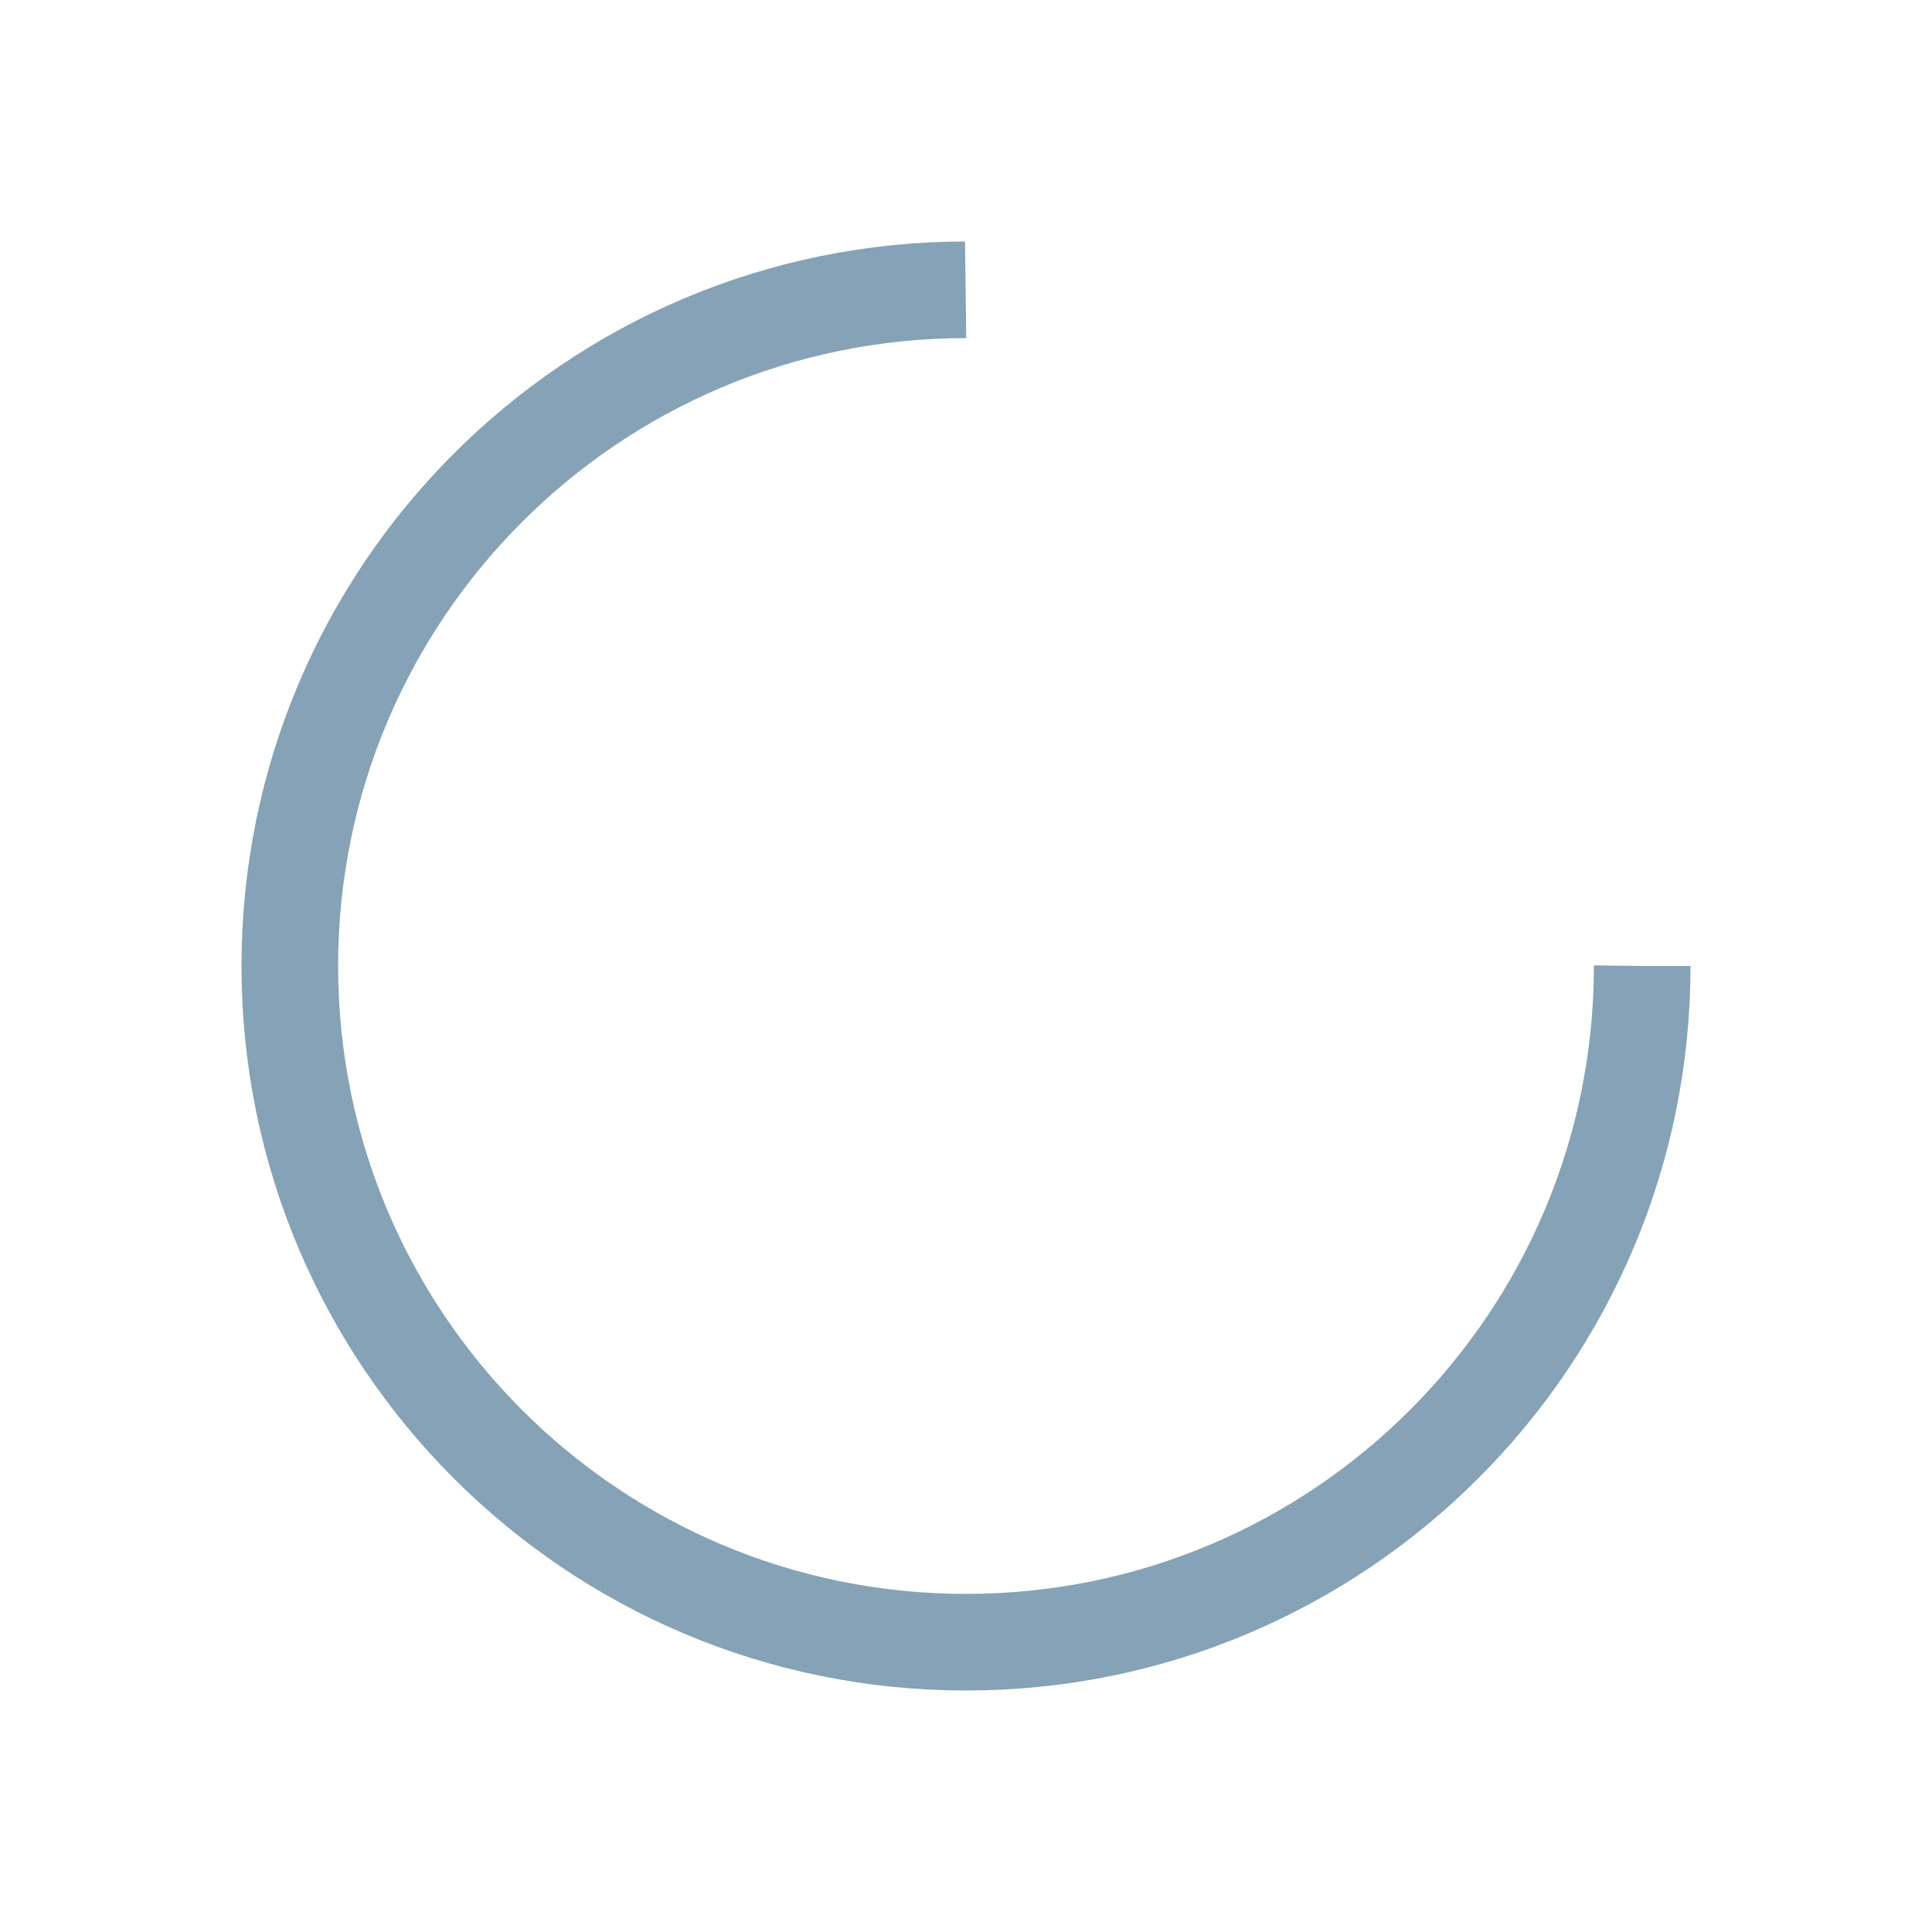
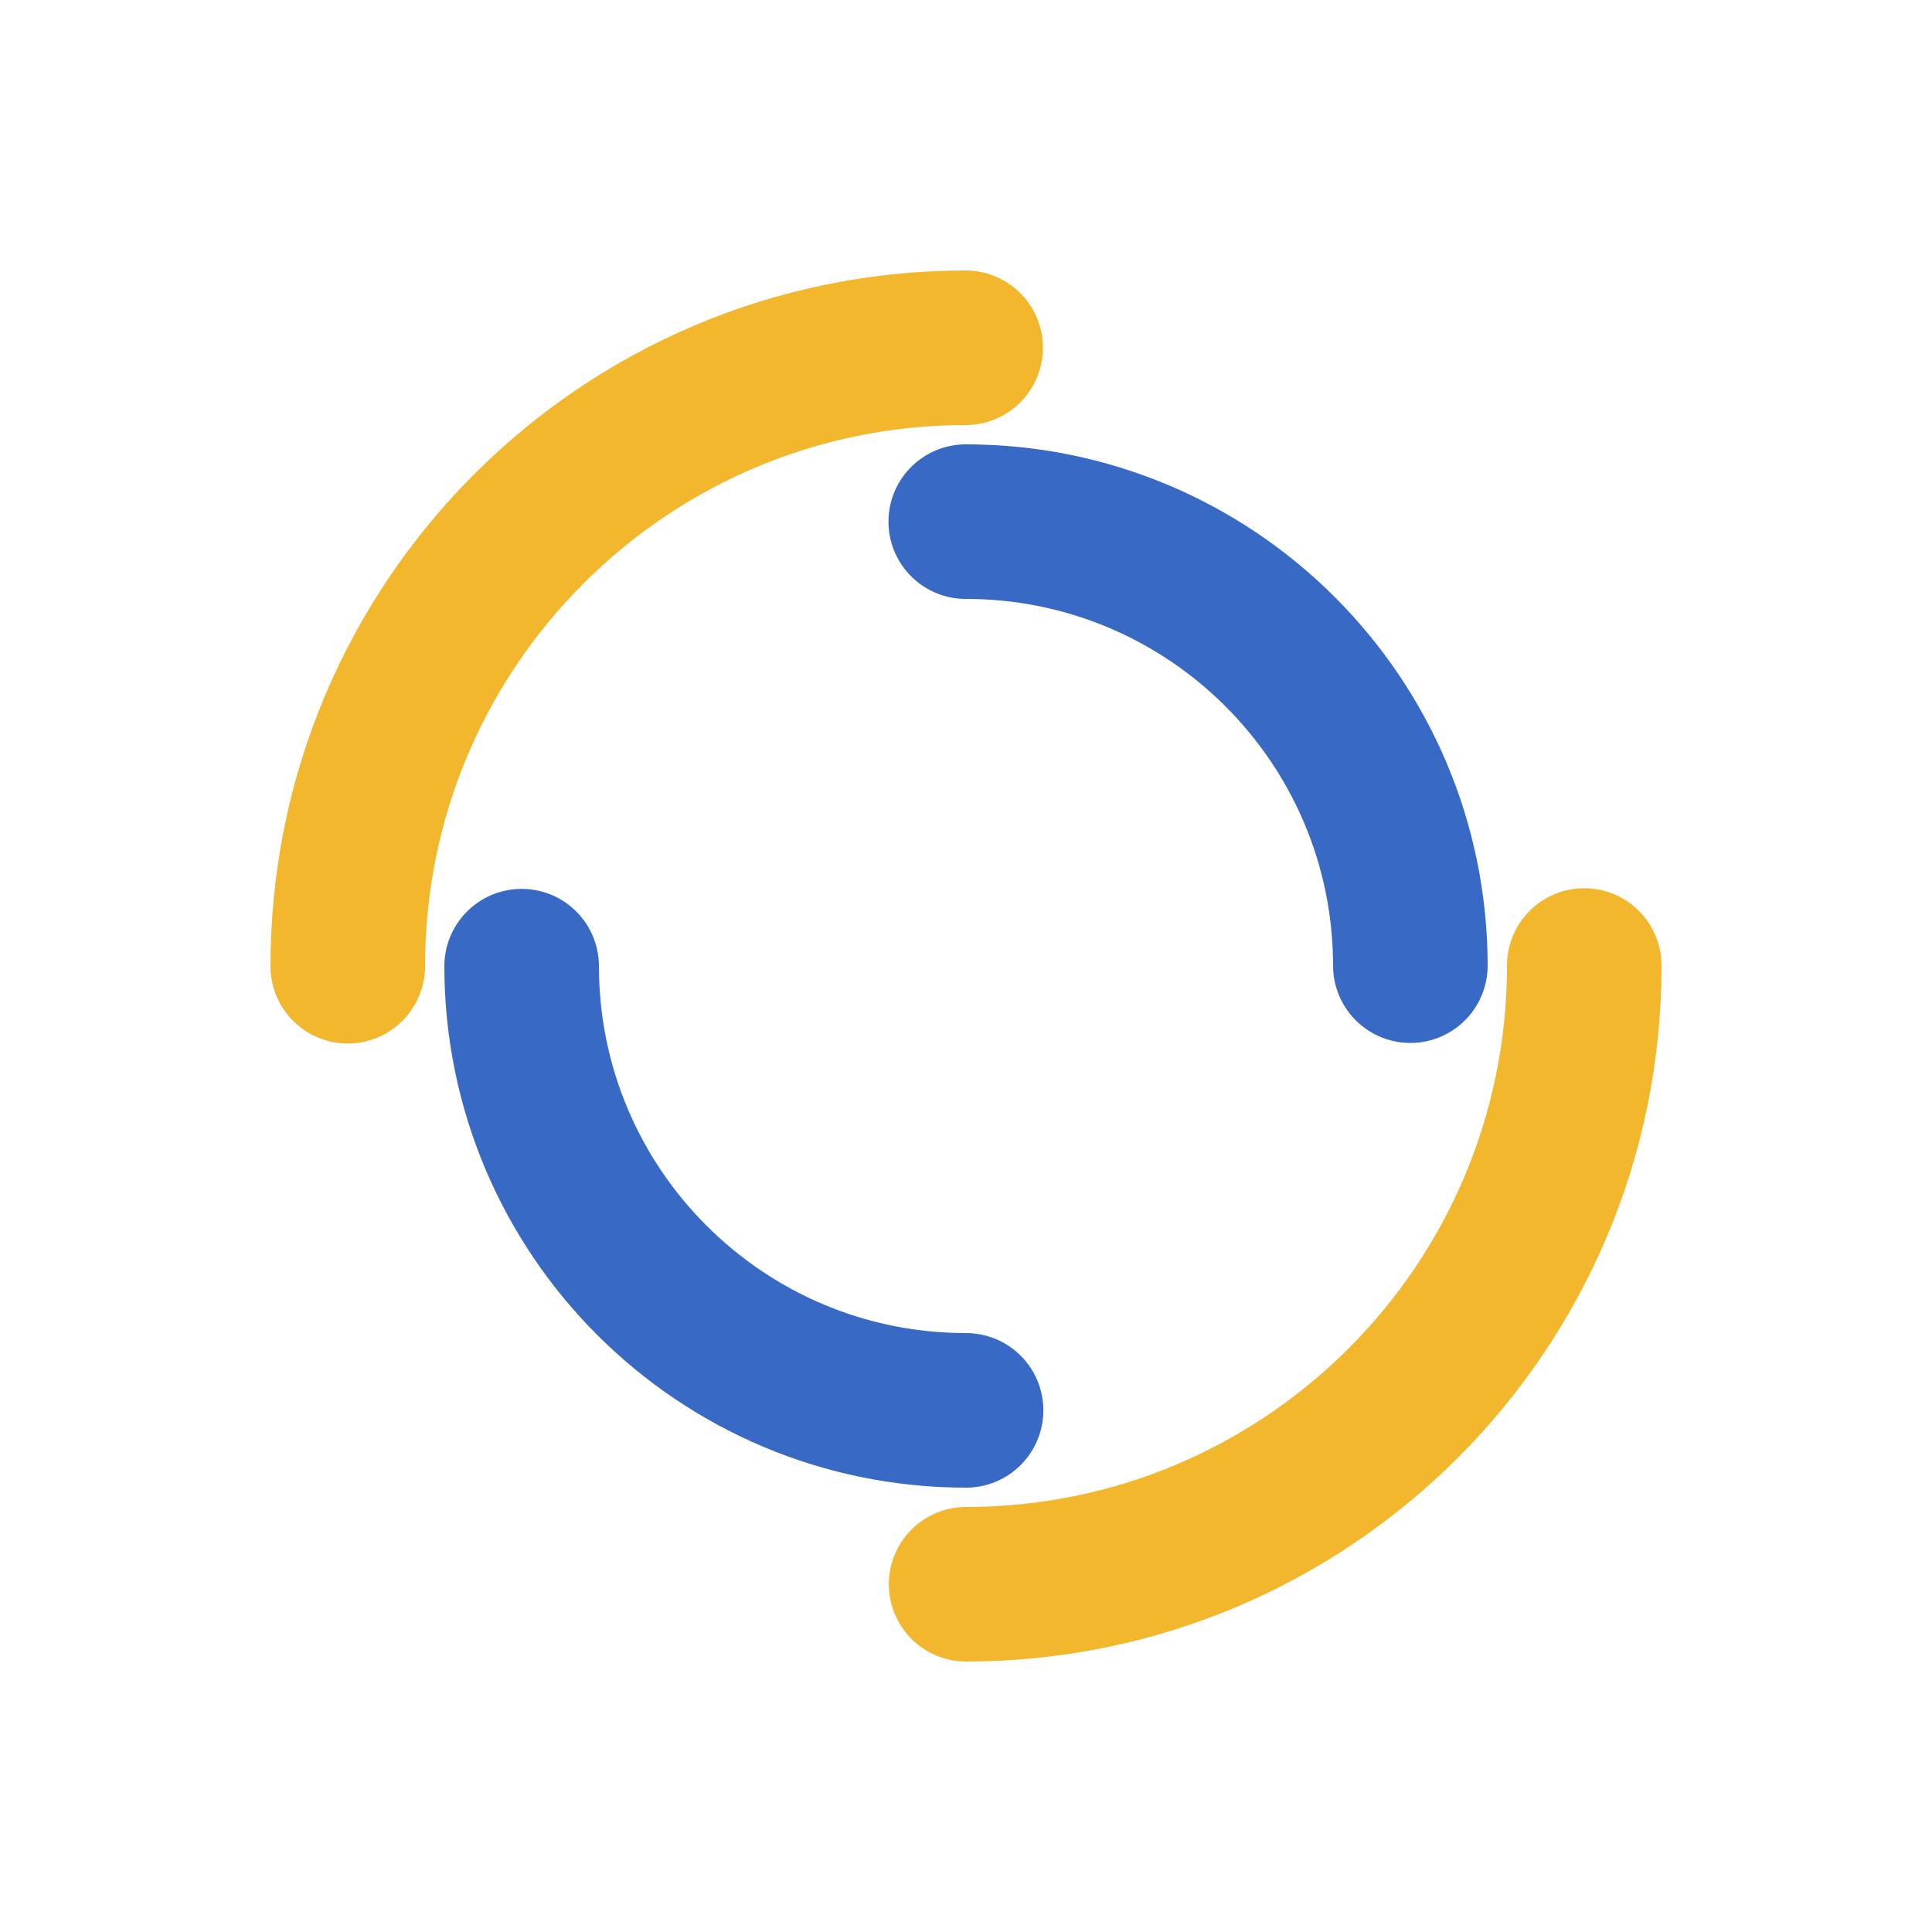
- <svg xmlns="http://www.w3.org/2000/svg" style="margin: auto; background: none; display: block; shape-rendering: auto;" width="200px" height="200px" viewBox="0 0 100 100" preserveAspectRatio="xMidYMid">
-   <circle cx="50" cy="50" fill="none" stroke="#85a2b6" stroke-width="5" r="35" stroke-dasharray="164.934 56.978">
-     <animateTransform attributeName="transform" type="rotate" repeatCount="indefinite" dur="1s" values="0 50 50;360 50 50" keyTimes="0;1" />
+ <svg xmlns="http://www.w3.org/2000/svg" style="margin: auto; background: rgb(241, 242, 243); display: block; shape-rendering: auto;" width="200px" height="200px" viewBox="0 0 100 100" preserveAspectRatio="xMidYMid">
+   <circle cx="50" cy="50" r="32" stroke-width="8" stroke="#f3b72e" stroke-dasharray="50.265 50.265" fill="none" stroke-linecap="round">
+     <animateTransform attributeName="transform" type="rotate" dur="1s" repeatCount="indefinite" keyTimes="0;1" values="0 50 50;360 50 50" />
+   </circle>
+   <circle cx="50" cy="50" r="23" stroke-width="8" stroke="#3869c5" stroke-dasharray="36.128 36.128" stroke-dashoffset="36.128" fill="none" stroke-linecap="round">
+     <animateTransform attributeName="transform" type="rotate" dur="1s" repeatCount="indefinite" keyTimes="0;1" values="0 50 50;-360 50 50" />
  </circle>
</svg>
